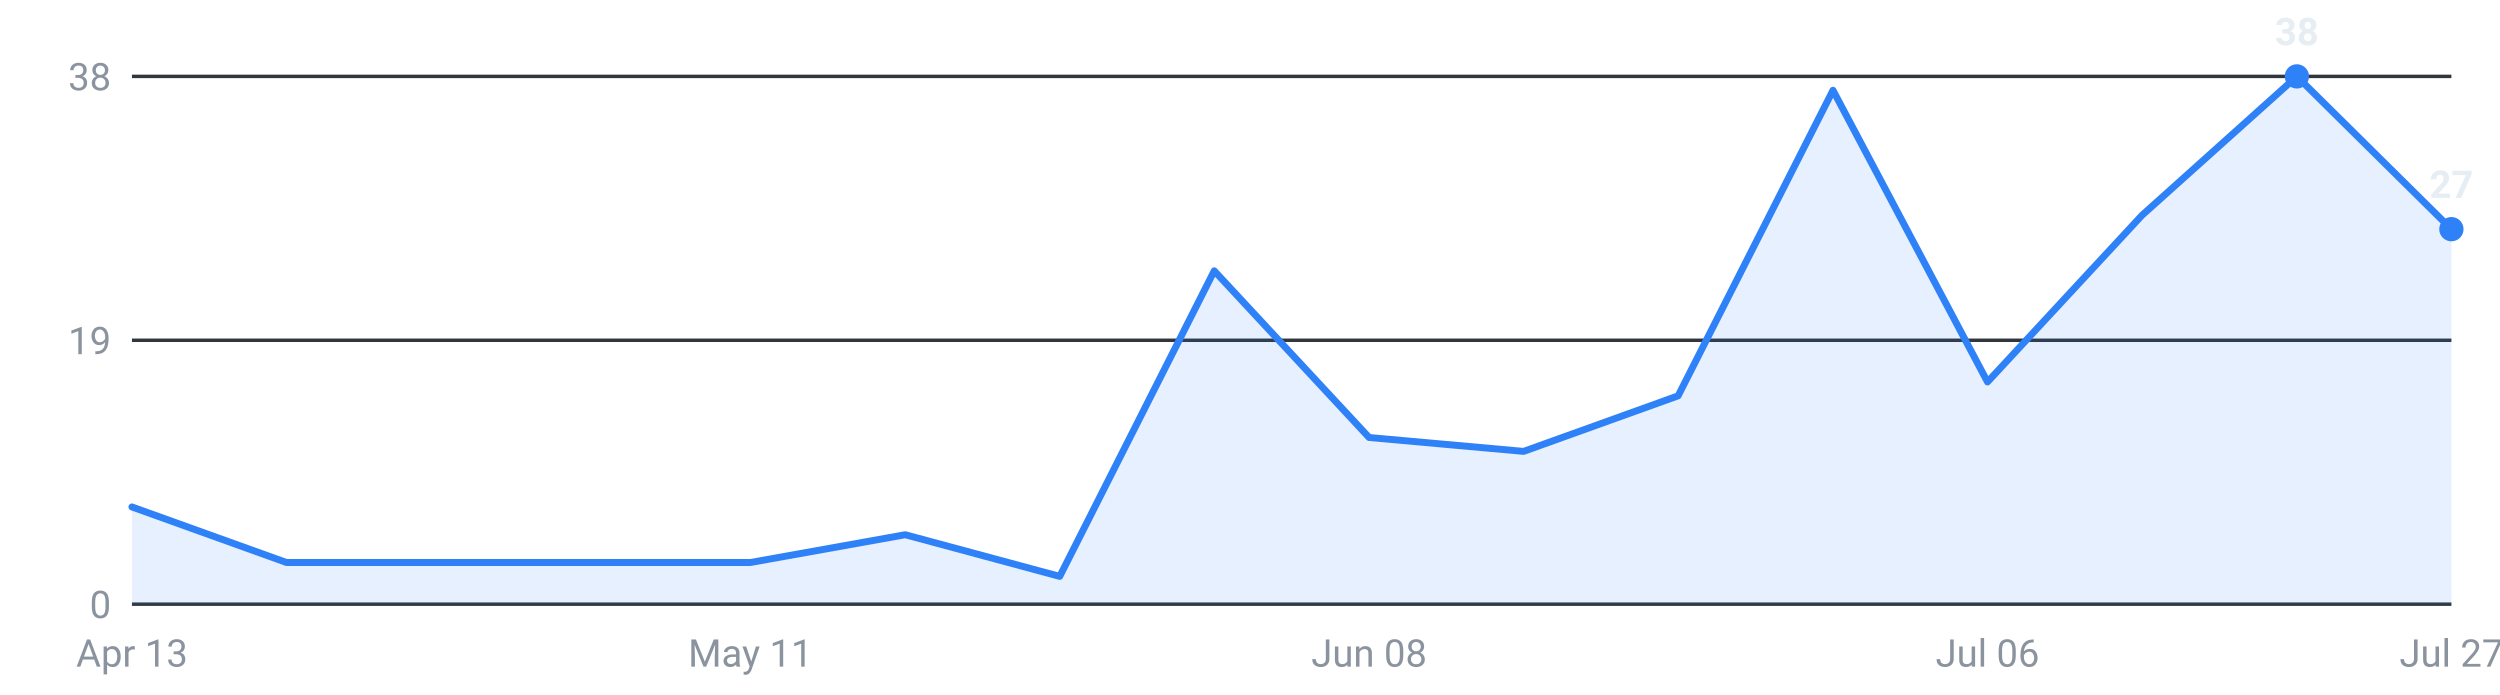
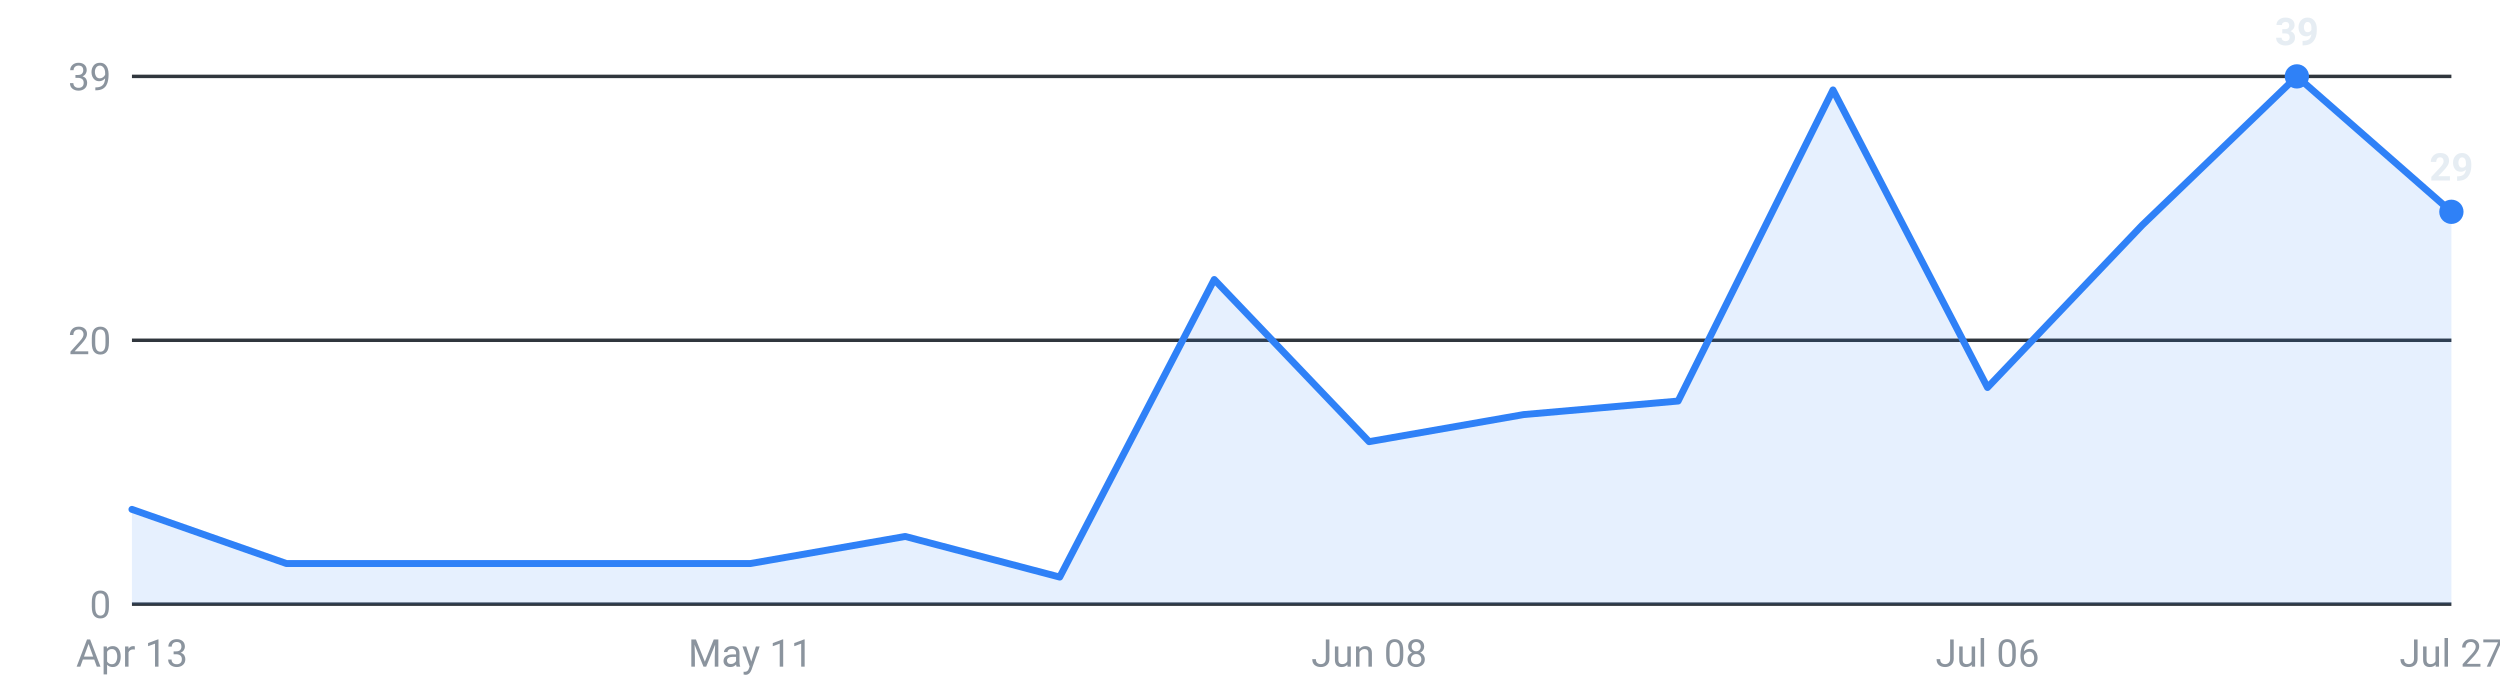
<svg xmlns="http://www.w3.org/2000/svg" viewBox="0 0 720 200" width="720" height="200" role="img" aria-label="Internships posted per week, last 16 weeks">
  <g font-family="-apple-system,Segoe UI,Roboto,sans-serif" font-size="11">
    <line x1="38" y1="174.0" x2="706" y2="174.0" stroke="#30363d" stroke-width="1" />
    <text x="32" y="178.0" text-anchor="end" fill="#8b949e">0</text>
    <line x1="38" y1="98.0" x2="706" y2="98.0" stroke="#30363d" stroke-width="1" />
-     <text x="32" y="102.0" text-anchor="end" fill="#8b949e">19</text>
+     <text x="32" y="102.0" text-anchor="end" fill="#8b949e">20</text>
    <line x1="38" y1="22.0" x2="706" y2="22.0" stroke="#30363d" stroke-width="1" />
-     <text x="32" y="26.0" text-anchor="end" fill="#8b949e">38</text>
-     <path d="M38.0,174 L38.0,146.0 L82.5,162.0 L127.1,162.0 L171.6,162.0 L216.1,162.0 L260.7,154.0 L305.2,166.0 L349.7,78.0 L394.3,126.0 L438.8,130.0 L483.3,114.0 L527.9,26.0 L572.4,110.0 L616.9,62.0 L661.5,22.0 L706.0,66.0 L706.0,174 Z" fill="#2f81f7" fill-opacity="0.12" />
-     <polyline points="38.0,146.0 82.5,162.0 127.1,162.0 171.6,162.0 216.1,162.0 260.7,154.0 305.2,166.0 349.7,78.0 394.3,126.0 438.8,130.0 483.3,114.0 527.9,26.0 572.4,110.0 616.9,62.0 661.5,22.0 706.0,66.0" fill="none" stroke="#2f81f7" stroke-width="2" stroke-linejoin="round" stroke-linecap="round" />
+     <text x="32" y="26.0" text-anchor="end" fill="#8b949e">39</text>
+     <path d="M38.0,174 L38.0,146.7 L82.5,162.3 L127.1,162.3 L171.6,162.3 L216.1,162.3 L260.7,154.5 L305.2,166.2 L349.7,80.5 L394.3,127.2 L438.8,119.4 L483.3,115.5 L527.9,25.9 L572.4,111.6 L616.9,64.9 L661.5,22.0 L706.0,61.0 L706.0,174 Z" fill="#2f81f7" fill-opacity="0.12" />
+     <polyline points="38.0,146.7 82.5,162.3 127.1,162.3 171.6,162.3 216.1,162.3 260.7,154.5 305.2,166.2 349.7,80.5 394.3,127.2 438.8,119.4 483.3,115.5 527.9,25.9 572.4,111.6 616.9,64.9 661.5,22.0 706.0,61.0" fill="none" stroke="#2f81f7" stroke-width="2" stroke-linejoin="round" stroke-linecap="round" />
    <circle cx="661.5" cy="22.0" r="3.5" fill="#2f81f7" />
-     <text x="661.5" y="13.0" text-anchor="middle" fill="#e6edf3" font-weight="600">38</text>
-     <circle cx="706.0" cy="66.0" r="3.5" fill="#2f81f7" />
-     <text x="706.0" y="57.0" text-anchor="middle" fill="#e6edf3" font-weight="600">27</text>
+     <text x="661.5" y="13.0" text-anchor="middle" fill="#e6edf3" font-weight="600">39</text>
+     <circle cx="706.0" cy="61.0" r="3.5" fill="#2f81f7" />
+     <text x="706.0" y="52.0" text-anchor="middle" fill="#e6edf3" font-weight="600">29</text>
    <text x="38.0" y="192" text-anchor="middle" fill="#8b949e">Apr 13</text>
    <text x="216.1" y="192" text-anchor="middle" fill="#8b949e">May 11</text>
    <text x="394.3" y="192" text-anchor="middle" fill="#8b949e">Jun 08</text>
    <text x="572.4" y="192" text-anchor="middle" fill="#8b949e">Jul 06</text>
    <text x="706.0" y="192" text-anchor="middle" fill="#8b949e">Jul 27</text>
  </g>
</svg>
